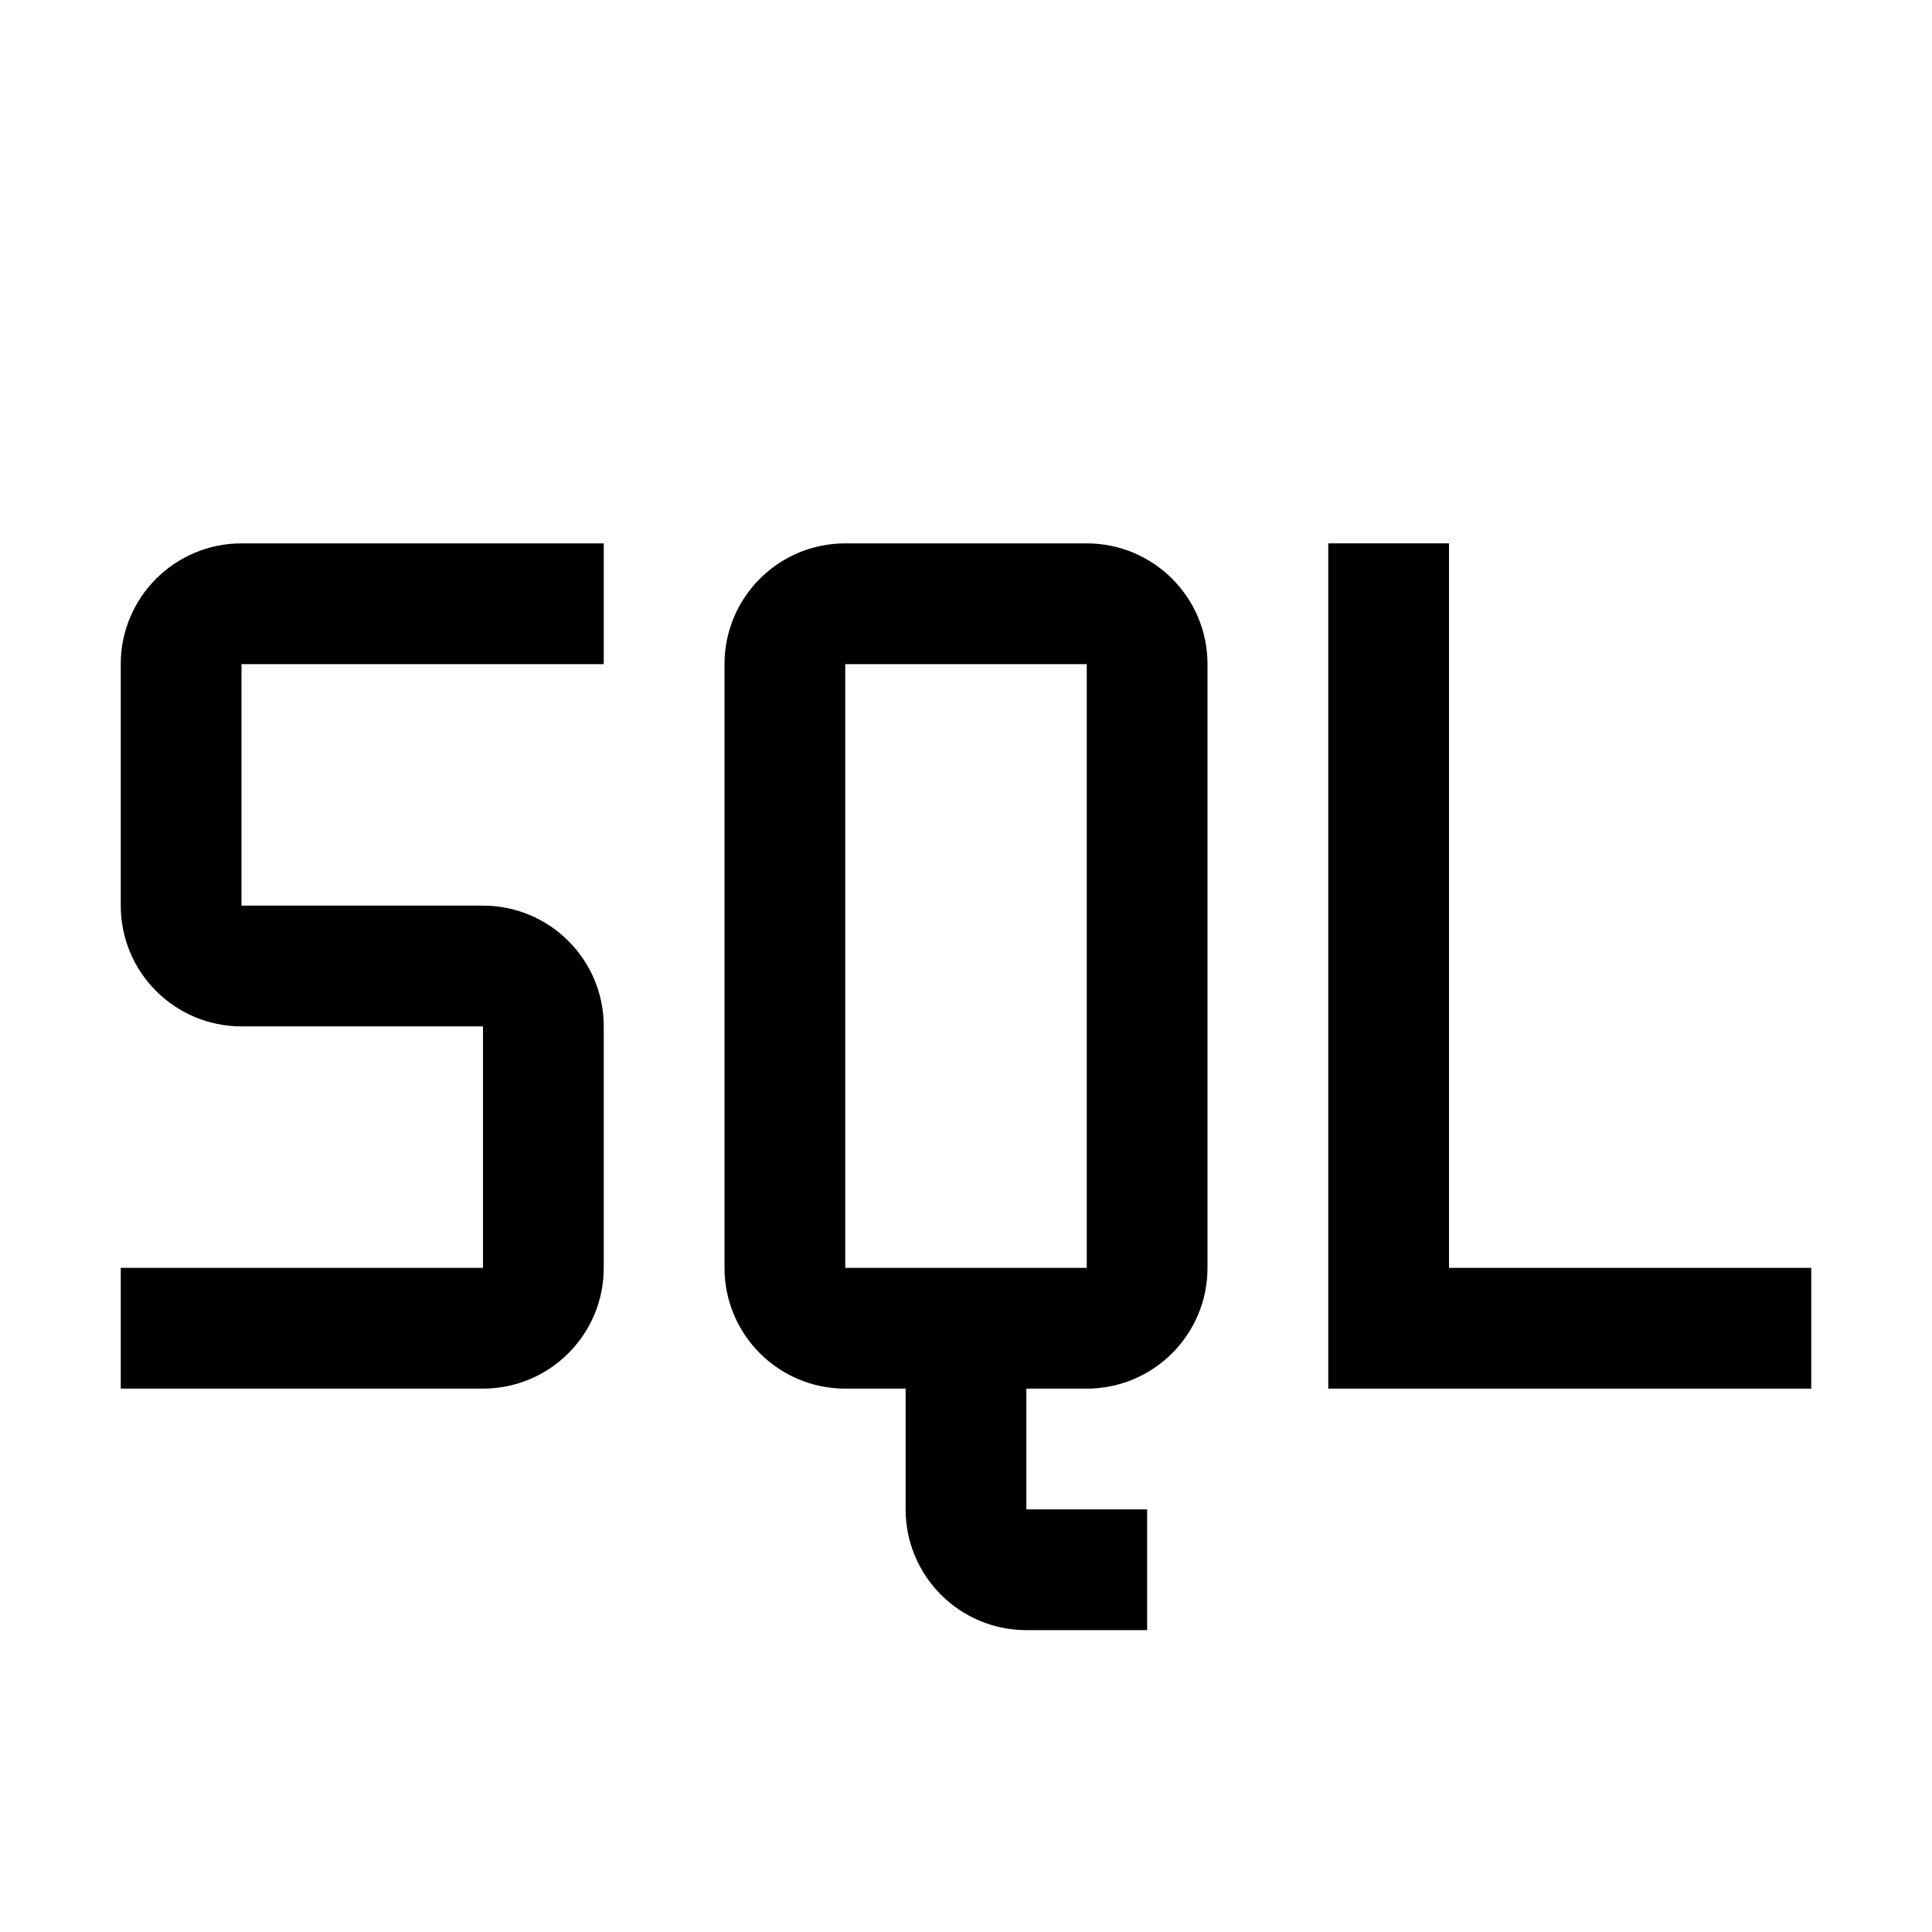
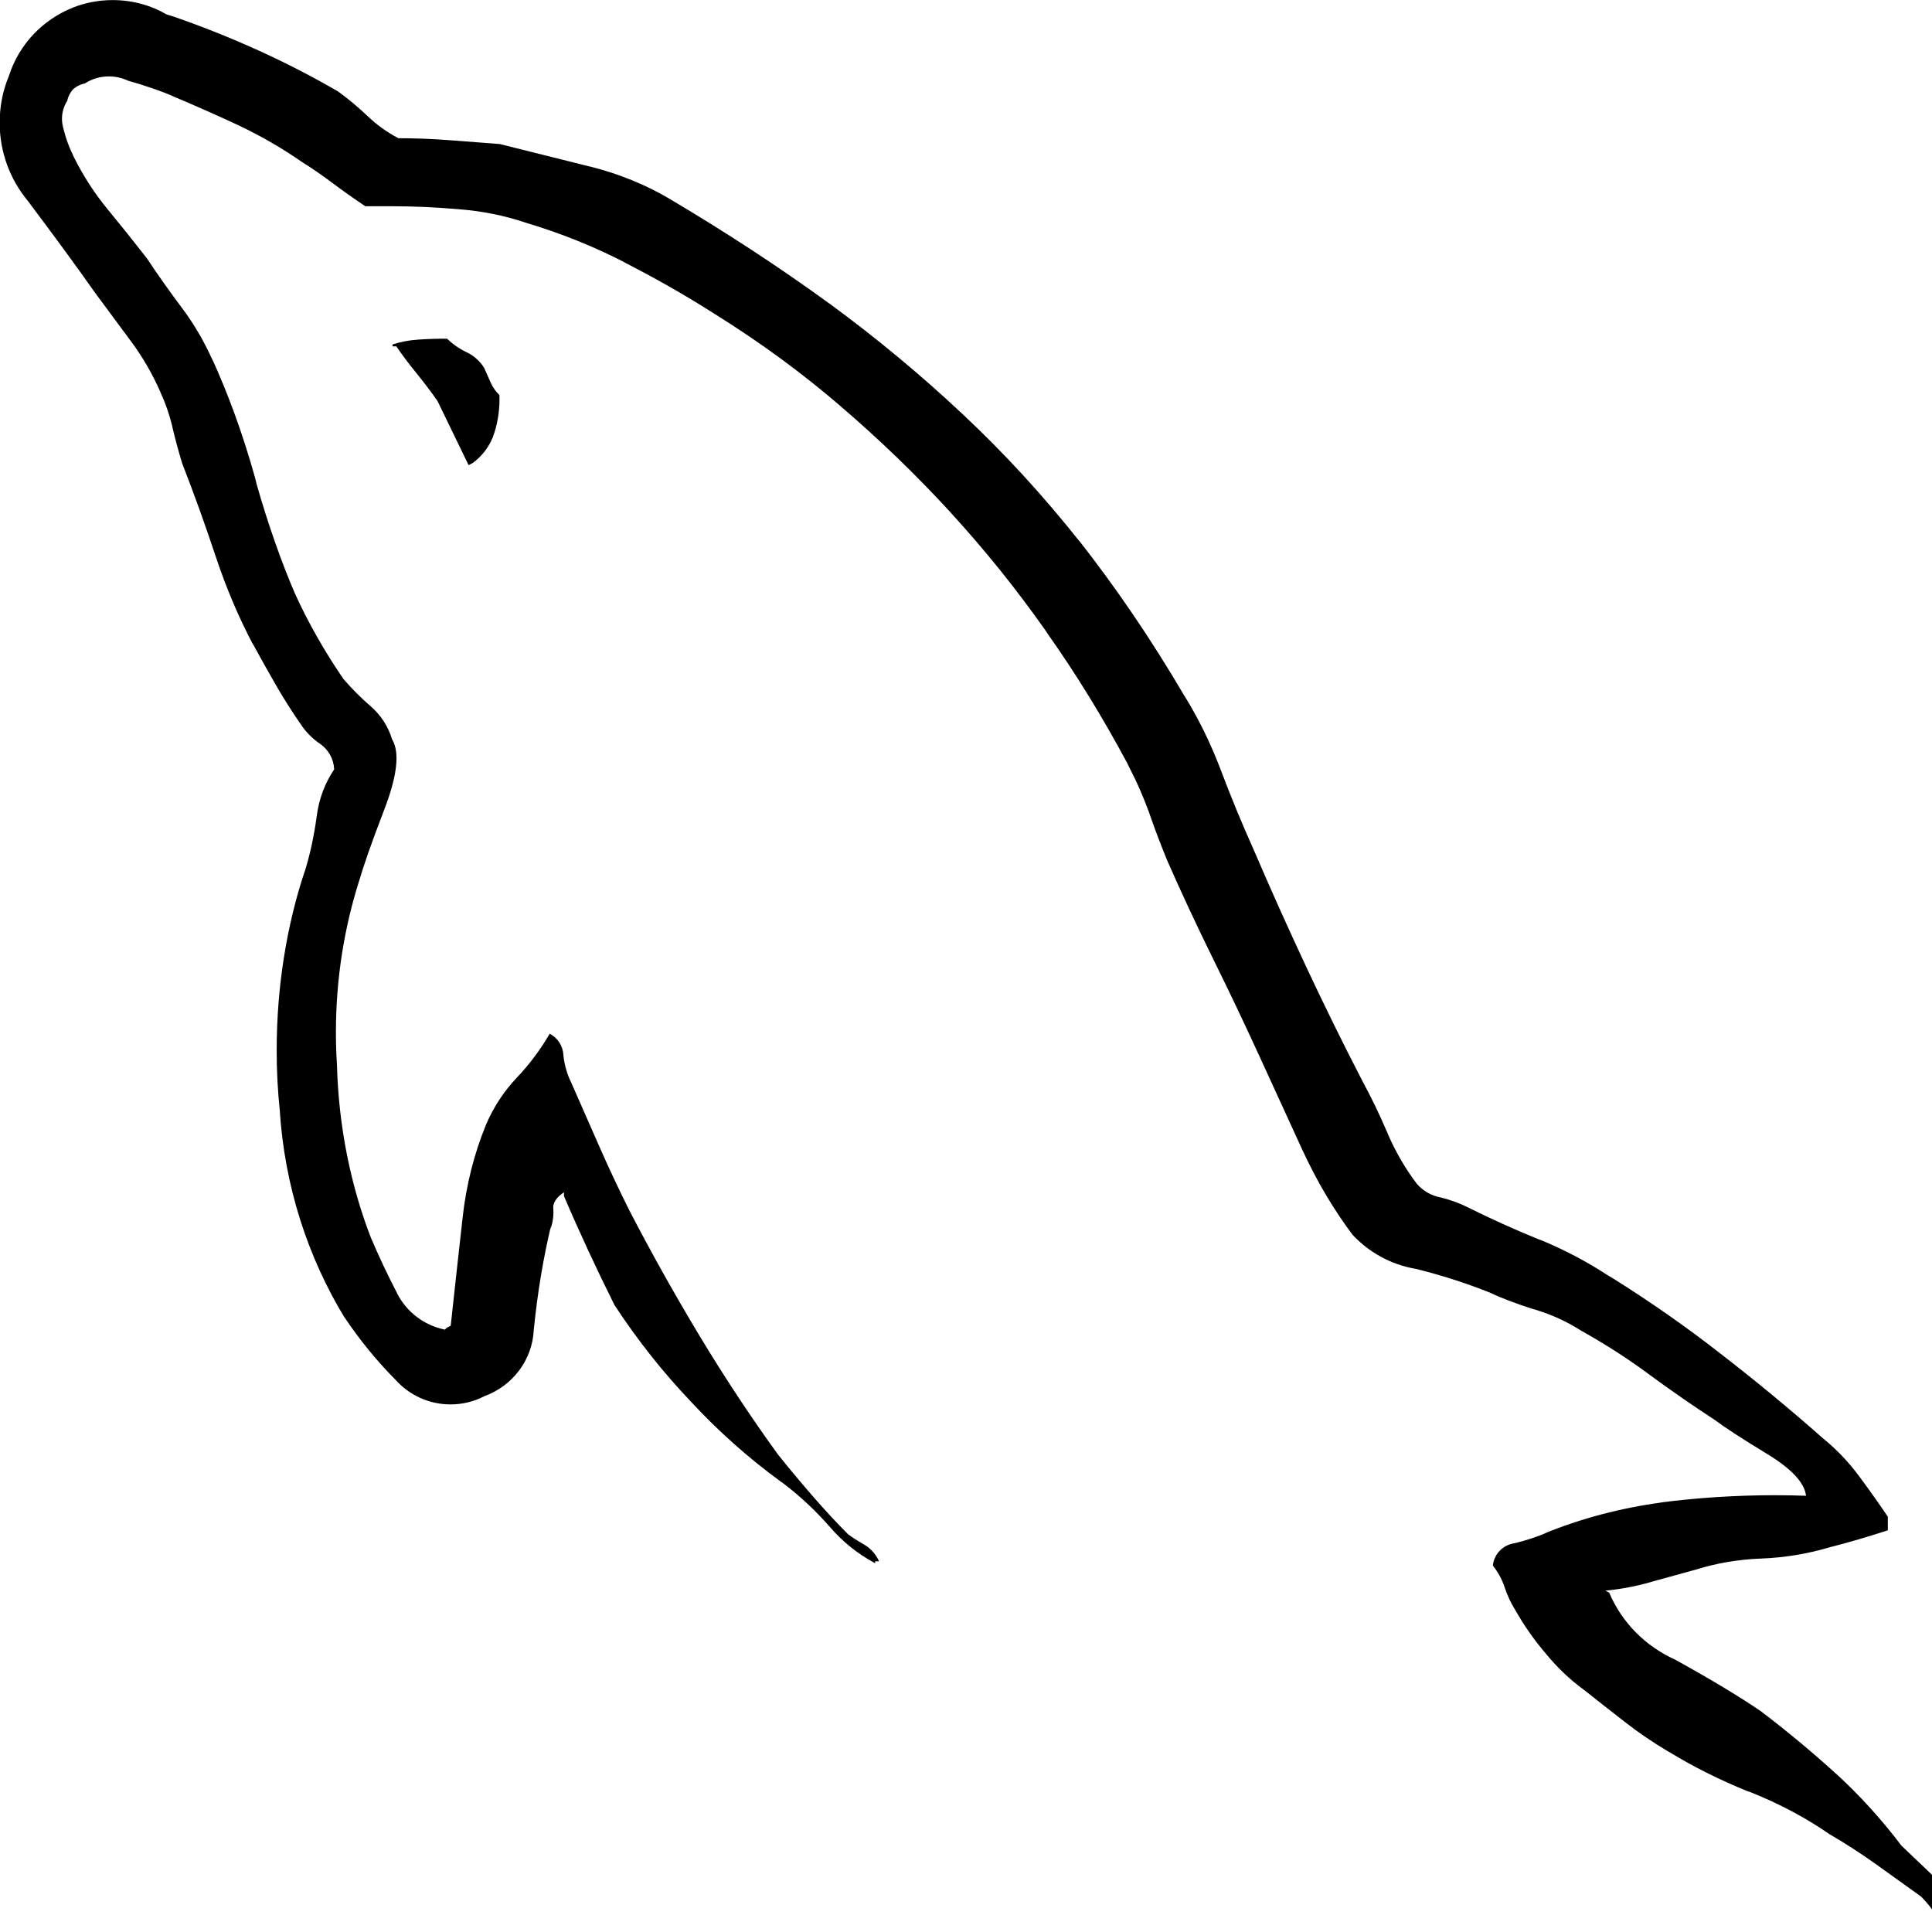
- <svg xmlns="http://www.w3.org/2000/svg" fill="#000000" width="800px" height="800px" viewBox="0 0 32 32" id="icon">
-   <defs>
-     <style>.cls-1{fill:none;}</style>
-   </defs>
-   <polygon points="24 21 24 9 22 9 22 23 30 23 30 21 24 21" />
-   <path d="M18,9H14a2,2,0,0,0-2,2V21a2,2,0,0,0,2,2h1v2a2,2,0,0,0,2,2h2V25H17V23h1a2,2,0,0,0,2-2V11A2,2,0,0,0,18,9ZM14,21V11h4V21Z" />
-   <path d="M8,23H2V21H8V17H4a2,2,0,0,1-2-2V11A2,2,0,0,1,4,9h6v2H4v4H8a2,2,0,0,1,2,2v4A2,2,0,0,1,8,23Z" />
-   <rect id="_Transparent_Rectangle_" data-name="&lt;Transparent Rectangle&gt;" class="cls-1" width="32" height="32" />
+ <svg xmlns="http://www.w3.org/2000/svg" fill="#000000" width="800px" height="800px" viewBox="0 0 24 24">
+   <path d="m24.129 23.412-.508-.484c-.251-.331-.518-.624-.809-.891l-.005-.004q-.448-.407-.931-.774-.387-.266-1.064-.641c-.371-.167-.661-.46-.818-.824l-.004-.01-.048-.024c.212-.021.406-.06.592-.115l-.023.006.57-.157c.236-.074.509-.122.792-.133h.006c.298-.012.579-.06.847-.139l-.025.006q.194-.048.399-.109t.351-.109v-.169q-.145-.217-.351-.496c-.131-.178-.278-.333-.443-.468l-.005-.004q-.629-.556-1.303-1.076c-.396-.309-.845-.624-1.311-.916l-.068-.04c-.246-.162-.528-.312-.825-.435l-.034-.012q-.448-.182-.883-.399c-.097-.048-.21-.09-.327-.119l-.011-.002c-.117-.024-.217-.084-.29-.169l-.001-.001c-.138-.182-.259-.389-.355-.609l-.008-.02q-.145-.339-.314-.651-.363-.702-.702-1.427t-.651-1.452q-.217-.484-.399-.967c-.134-.354-.285-.657-.461-.942l.013.023c-.432-.736-.863-1.364-1.331-1.961l.028.038c-.463-.584-.943-1.106-1.459-1.59l-.008-.007c-.509-.478-1.057-.934-1.632-1.356l-.049-.035q-.896-.651-1.96-1.282c-.285-.168-.616-.305-.965-.393l-.026-.006-1.113-.278-.629-.048q-.314-.024-.629-.024c-.148-.078-.275-.171-.387-.279-.11-.105-.229-.204-.353-.295l-.01-.007c-.605-.353-1.308-.676-2.043-.93l-.085-.026c-.193-.113-.425-.179-.672-.179-.176 0-.345.034-.499.095l.009-.003c-.38.151-.67.458-.795.84l-.003.01c-.073.172-.115.371-.115.581 0 .368.13.705.347.968l-.002-.003q.544.725.834 1.14.217.291.448.605c.141.188.266.403.367.63l.008.021c.056.119.105.261.141.407l.003.016q.048.206.121.448.217.556.411 1.14c.141.425.297.785.478 1.128l-.019-.04q.145.266.291.52t.314.496c.065.098.147.179.241.242l.003.002c.099.072.164.185.169.313v.001c-.114.168-.191.369-.217.586l-.001.006c-.035.253-.085.478-.153.695l.008-.03c-.223.666-.351 1.434-.351 2.231 0 .258.013.512.04.763l-.003-.031c.06.958.349 1.838.812 2.6l-.014-.025c.197.295.408.552.641.787.168.188.412.306.684.306.152 0 .296-.037.422-.103l-.005.002c.35-.126.599-.446.617-.827v-.002c.048-.474.12-.898.219-1.312l-.013.067c.024-.063.038-.135.038-.211 0-.015-.001-.03-.002-.045v.002q-.012-.109.133-.206v.048q.145.339.302.677t.326.677c.295.449.608.841.952 1.202l-.003-.003c.345.372.721.706 1.127 1.001l.022.015c.212.162.398.337.566.528l.004.004c.158.186.347.339.56.454l.01.005v-.024h.048c-.039-.087-.102-.157-.18-.205l-.002-.001c-.079-.044-.147-.088-.211-.136l.005.003q-.217-.217-.448-.484t-.423-.508q-.508-.702-.969-1.467t-.871-1.555q-.194-.387-.375-.798t-.351-.798c-.049-.099-.083-.213-.096-.334v-.005c-.006-.115-.072-.214-.168-.265l-.002-.001c-.121.206-.255.384-.408.545l.001-.001c-.159.167-.289.364-.382.58l-.005.013c-.141.342-.244.739-.289 1.154l-.002.019q-.072.641-.145 1.318l-.048.024-.024.024c-.26-.053-.474-.219-.59-.443l-.002-.005q-.182-.351-.326-.69c-.248-.637-.402-1.374-.423-2.144v-.009c-.009-.122-.013-.265-.013-.408 0-.666.105-1.308.299-1.91l-.012.044q.072-.266.314-.896t.097-.871c-.05-.165-.143-.304-.265-.41l-.001-.001c-.122-.106-.233-.217-.335-.335l-.003-.004q-.169-.244-.326-.52t-.278-.544c-.165-.382-.334-.861-.474-1.353l-.022-.089c-.159-.565-.336-1.043-.546-1.503l.026.064c-.111-.252-.24-.47-.39-.669l.006.008q-.244-.326-.436-.617-.244-.314-.484-.605c-.163-.197-.308-.419-.426-.657l-.009-.02c-.048-.097-.09-.21-.119-.327l-.002-.011c-.011-.035-.017-.076-.017-.117 0-.082.024-.159.066-.223l-.001.002c.011-.056.037-.105.073-.145.039-.035.089-.061.143-.072h.002c.085-.055.188-.088.3-.088.084 0 .165.019.236.053l-.003-.001c.219.062.396.124.569.195l-.036-.013q.459.194.847.375c.298.142.552.292.792.459l-.018-.012q.194.121.387.266t.411.291h.339q.387 0 .822.037c.293.023.564.078.822.164l-.024-.007c.481.143.894.312 1.286.515l-.041-.019q.593.302 1.125.641c.589.367 1.098.743 1.577 1.154l-.017-.014c.5.428.954.867 1.38 1.331l.01.012c.416.454.813.947 1.176 1.464l.031.047c.334.472.671 1.018.974 1.584l.042.085c.081.154.163.343.234.536l.011.033q.097.278.217.57.266.605.57 1.221t.57 1.198l.532 1.161c.187.406.396.756.639 1.079l-.011-.015c.203.217.474.369.778.422l.008.001c.368.092.678.196.978.319l-.047-.017c.143.065.327.134.516.195l.04.011c.212.065.396.151.565.259l-.009-.005c.327.183.604.363.868.559l-.021-.015q.411.302.822.57.194.145.651.423t.484.52c-.114-.004-.249-.007-.384-.007-.492 0-.976.032-1.45.094l.056-.006c-.536.072-1.022.203-1.479.39l.04-.014c-.113.049-.248.094-.388.129l-.019.004c-.142.021-.252.135-.266.277v.001c.061.076.11.164.143.26l.002.006c.034.102.075.19.125.272l-.003-.006c.119.211.247.393.391.561l-.004-.005c.141.174.3.325.476.454l.007.005q.244.194.508.399c.161.126.343.25.532.362l.024.013c.284.174.614.34.958.479l.046.016c.374.15.695.324.993.531l-.016-.011q.291.169.58.375t.556.399c.073.072.137.152.191.239l.003.005c.091.104.217.175.36.193h.003v-.048c-.088-.067-.153-.16-.184-.267l-.001-.004c-.025-.102-.062-.191-.112-.273l.002.004zm-18.576-19.205q-.194 0-.363.012c-.115.008-.222.029-.323.063l.009-.003v.024h.048q.097.145.244.326t.266.351l.387.798.048-.024c.113-.082.2-.192.252-.321l.002-.005c.052-.139.082-.301.082-.469 0-.018 0-.036-.001-.054v.003c-.045-.044-.082-.096-.108-.154l-.001-.003-.081-.182c-.053-.084-.127-.15-.214-.192l-.003-.001c-.094-.045-.174-.102-.244-.169z" />
</svg>
